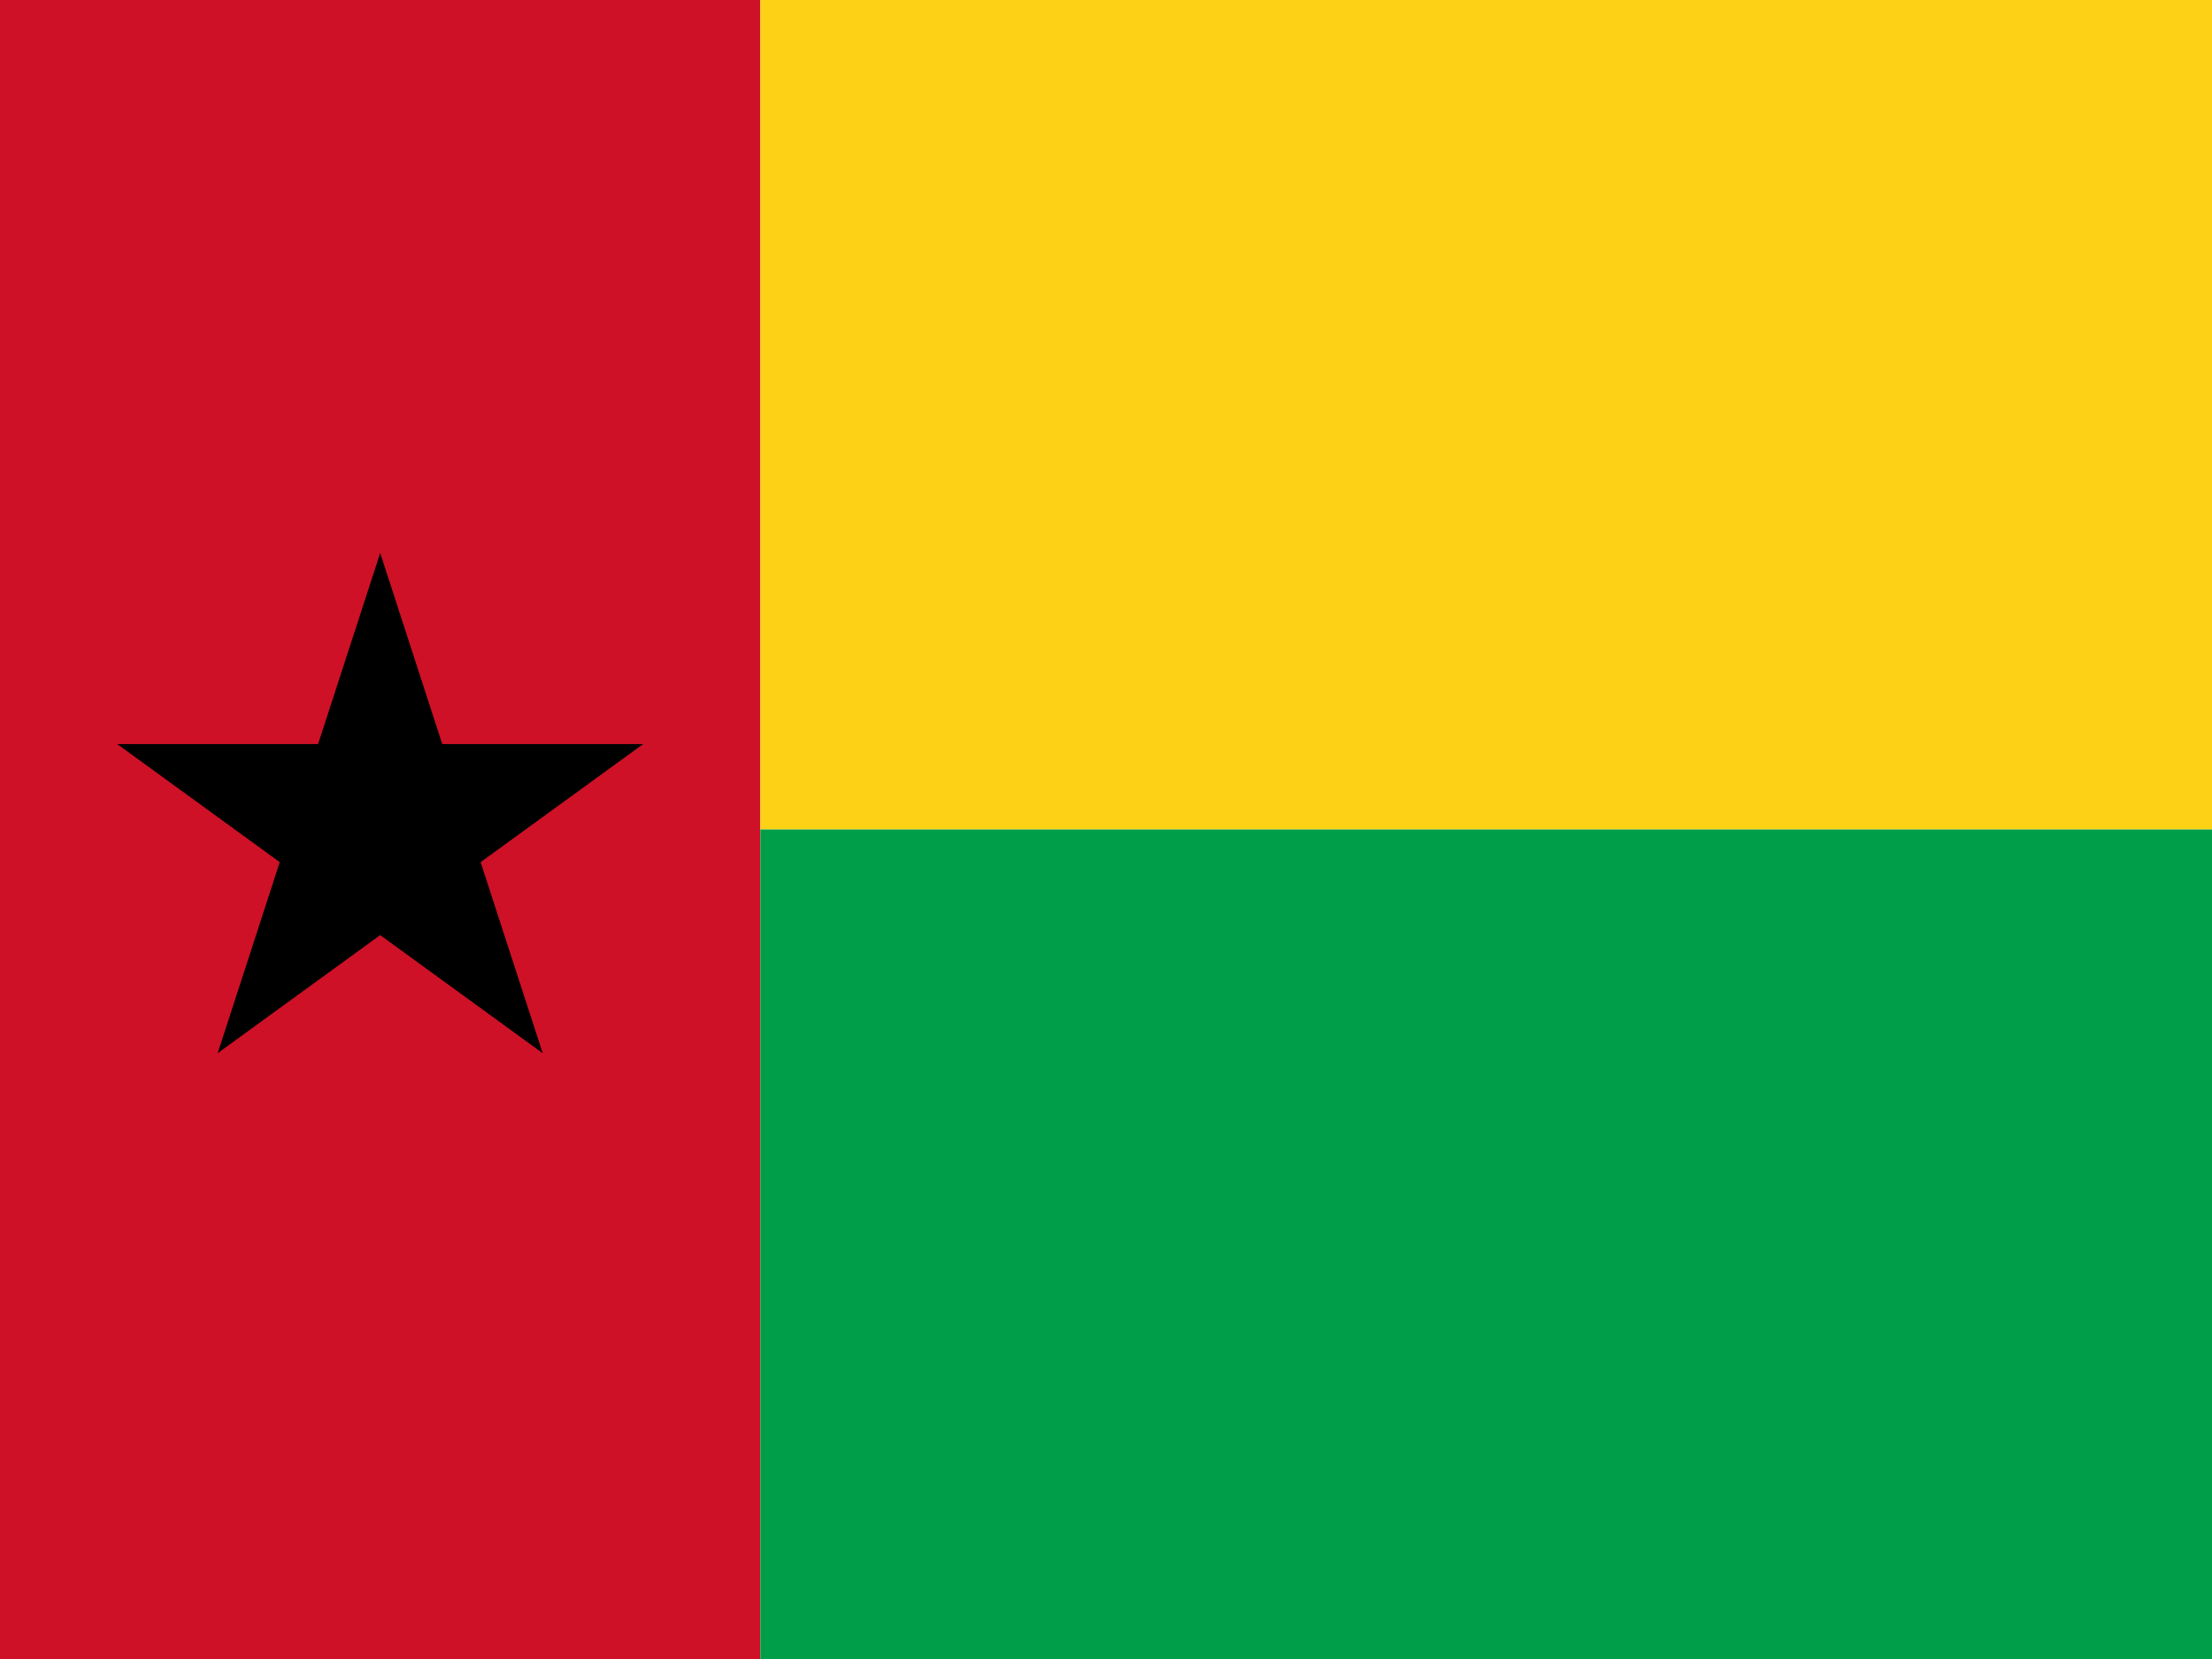
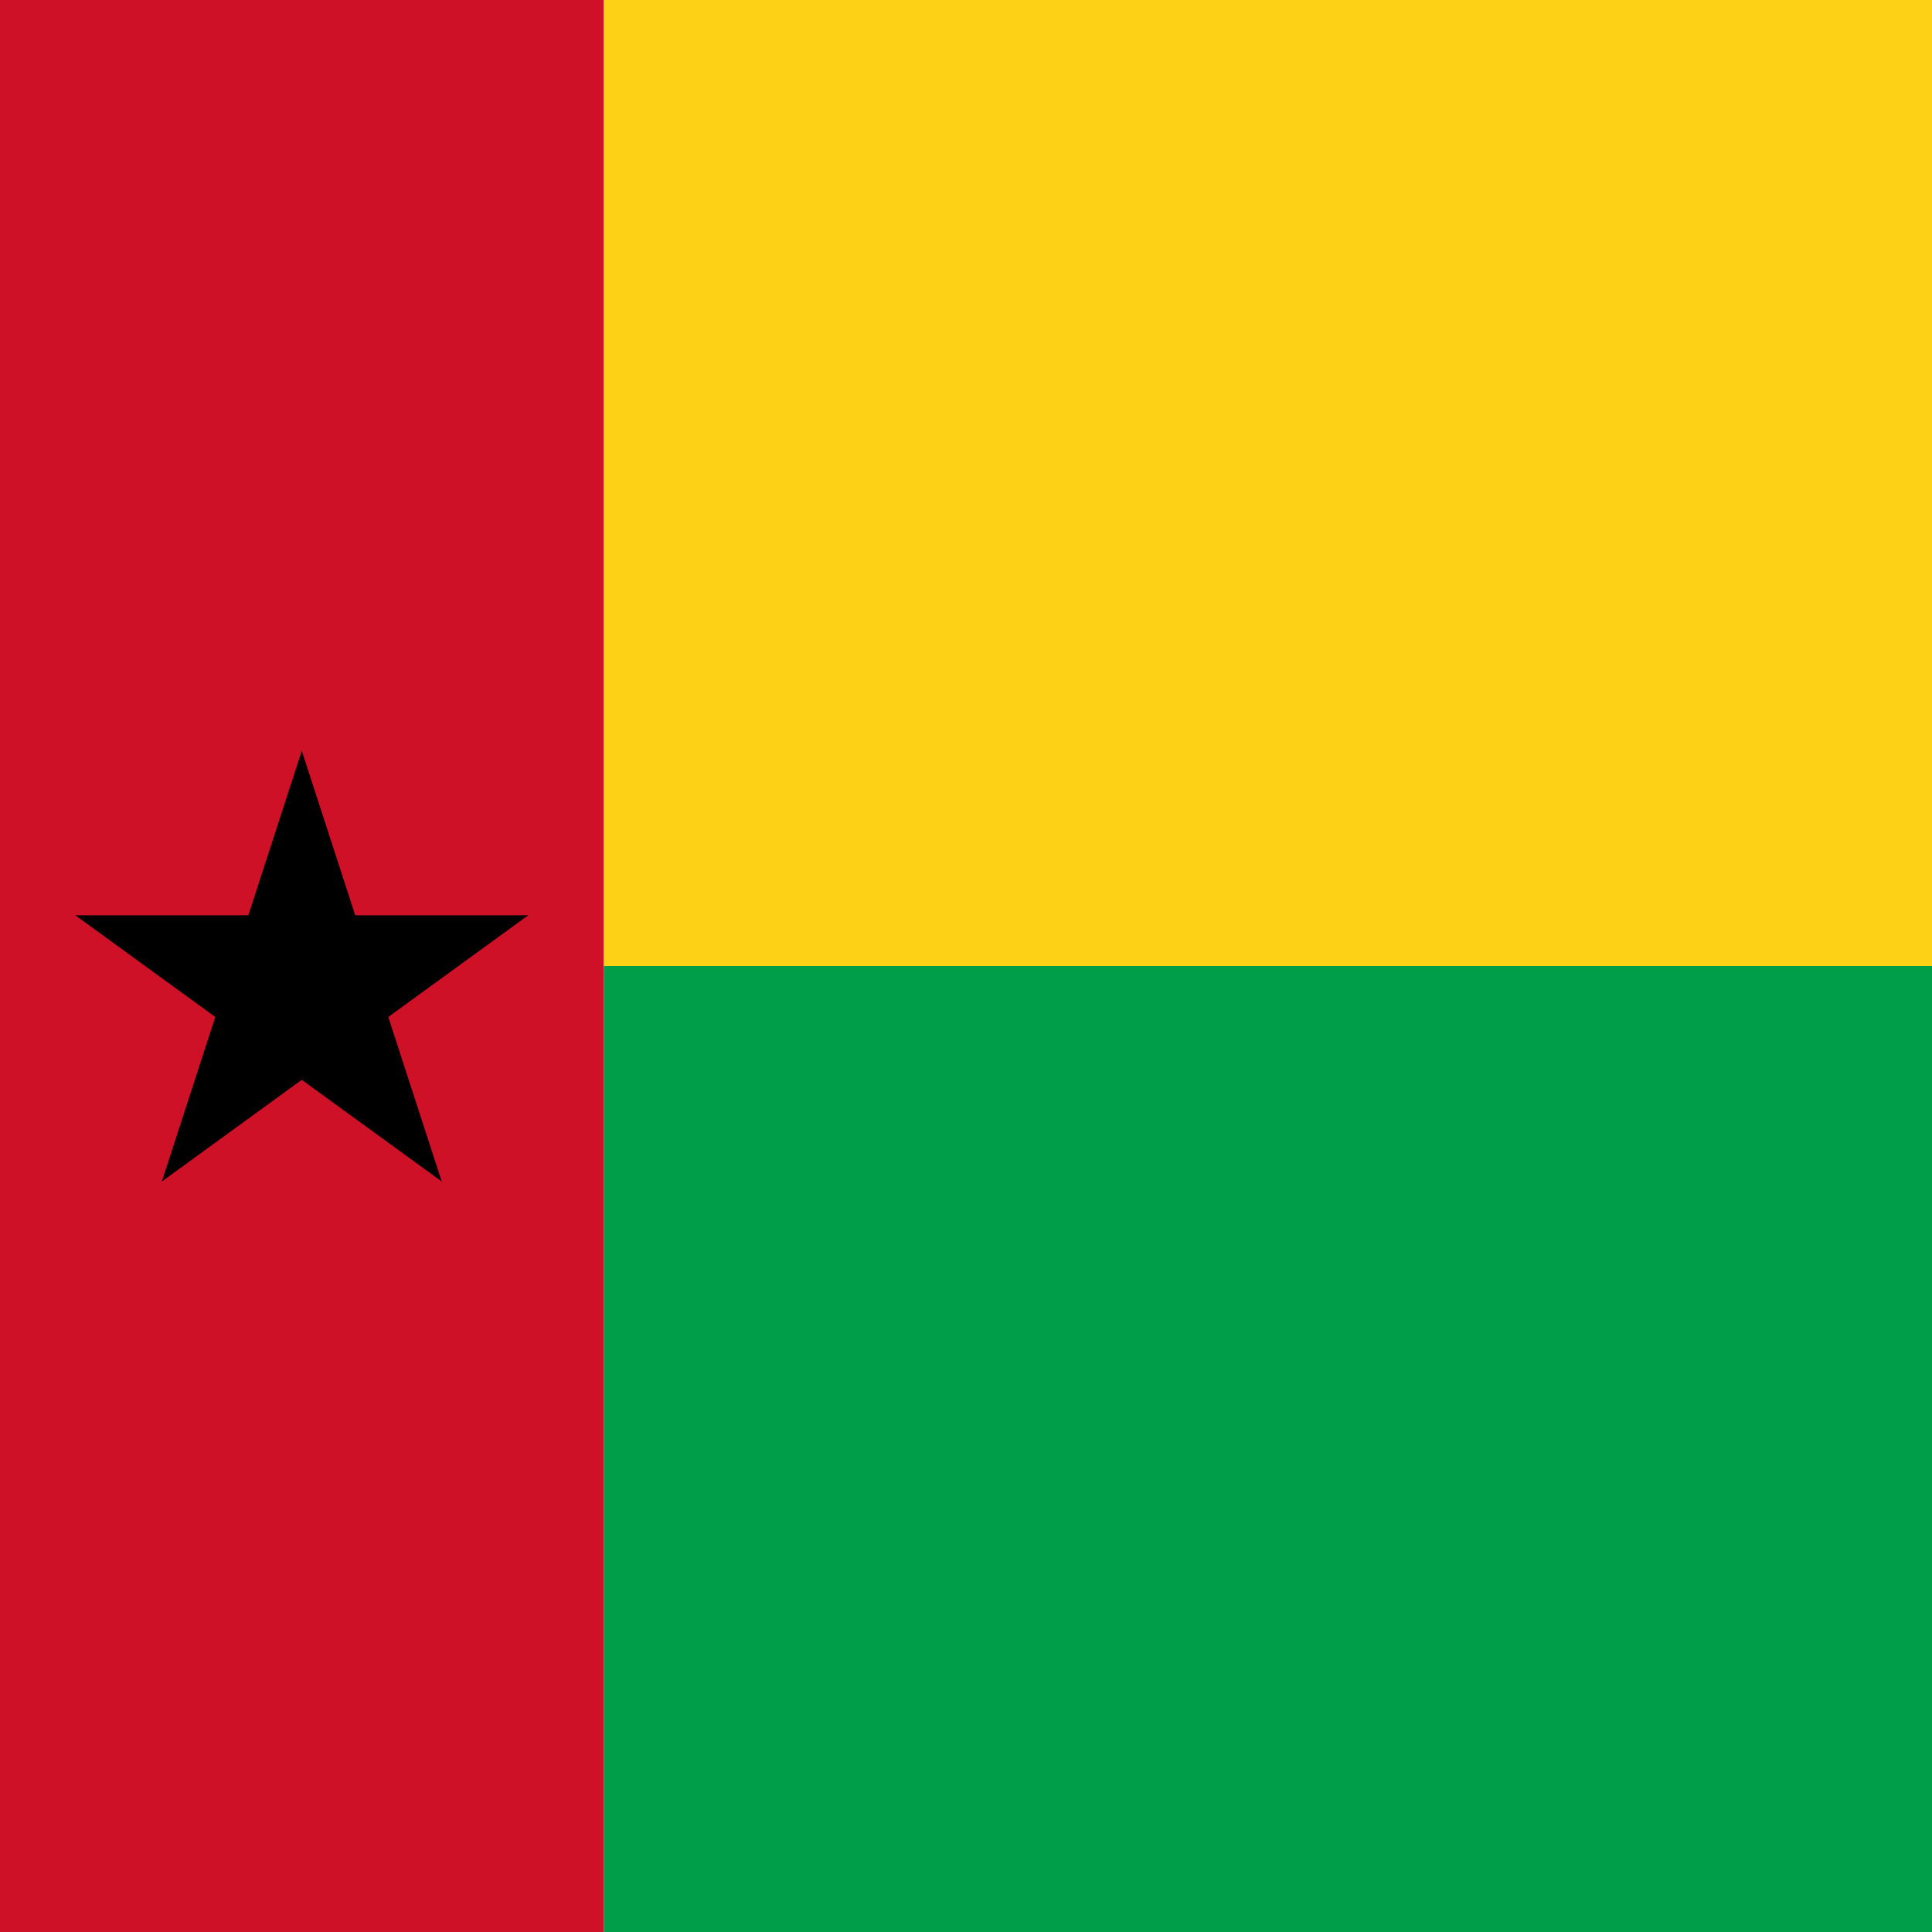
- <svg xmlns="http://www.w3.org/2000/svg" xmlns:xlink="http://www.w3.org/1999/xlink" id="flag-icon-css-gw" viewBox="0 0 640 480">
-   <path fill="#ce1126" d="M0 0h220v480H0z" />
-   <path fill="#fcd116" d="M220 0h420v240H220z" />
-   <path fill="#009e49" d="M220 240h420v240H220z" />
-   <g id="b" transform="matrix(80 0 0 80 110 240)">
-     <path id="a" d="M0-1v1h.5" transform="rotate(18 0 -1)" />
-     <use width="100%" height="100%" transform="scale(-1 1)" xlink:href="#a" />
+ <svg xmlns="http://www.w3.org/2000/svg" xmlns:xlink="http://www.w3.org/1999/xlink" id="flag-icon-css-gw" viewBox="0 0 512 512">
+   <path fill="#ce1126" d="M0 0h160v512H0z" />
+   <path fill="#fcd116" d="M160 0h352v256H160z" />
+   <path fill="#009e49" d="M160 256h352v256H160z" />
+   <g transform="translate(-46.2 72.8) scale(.7886)">
+     <g id="b" transform="matrix(80 0 0 80 160 240)">
+       <path id="a" d="M0-1v1h.5" transform="rotate(18 0 -1)" />
+       <use width="100%" height="100%" transform="scale(-1 1)" xlink:href="#a" />
+     </g>
+     <use width="100%" height="100%" transform="rotate(72 160 240)" xlink:href="#b" />
+     <use width="100%" height="100%" transform="rotate(144 160 240)" xlink:href="#b" />
+     <use width="100%" height="100%" transform="rotate(-144 160 240)" xlink:href="#b" />
+     <use width="100%" height="100%" transform="rotate(-72 160 240)" xlink:href="#b" />
  </g>
-   <use width="100%" height="100%" transform="rotate(72 110 240)" xlink:href="#b" />
-   <use width="100%" height="100%" transform="rotate(144 110 240)" xlink:href="#b" />
-   <use width="100%" height="100%" transform="rotate(-144 110 240)" xlink:href="#b" />
-   <use width="100%" height="100%" transform="rotate(-72 110 240)" xlink:href="#b" />
</svg>
